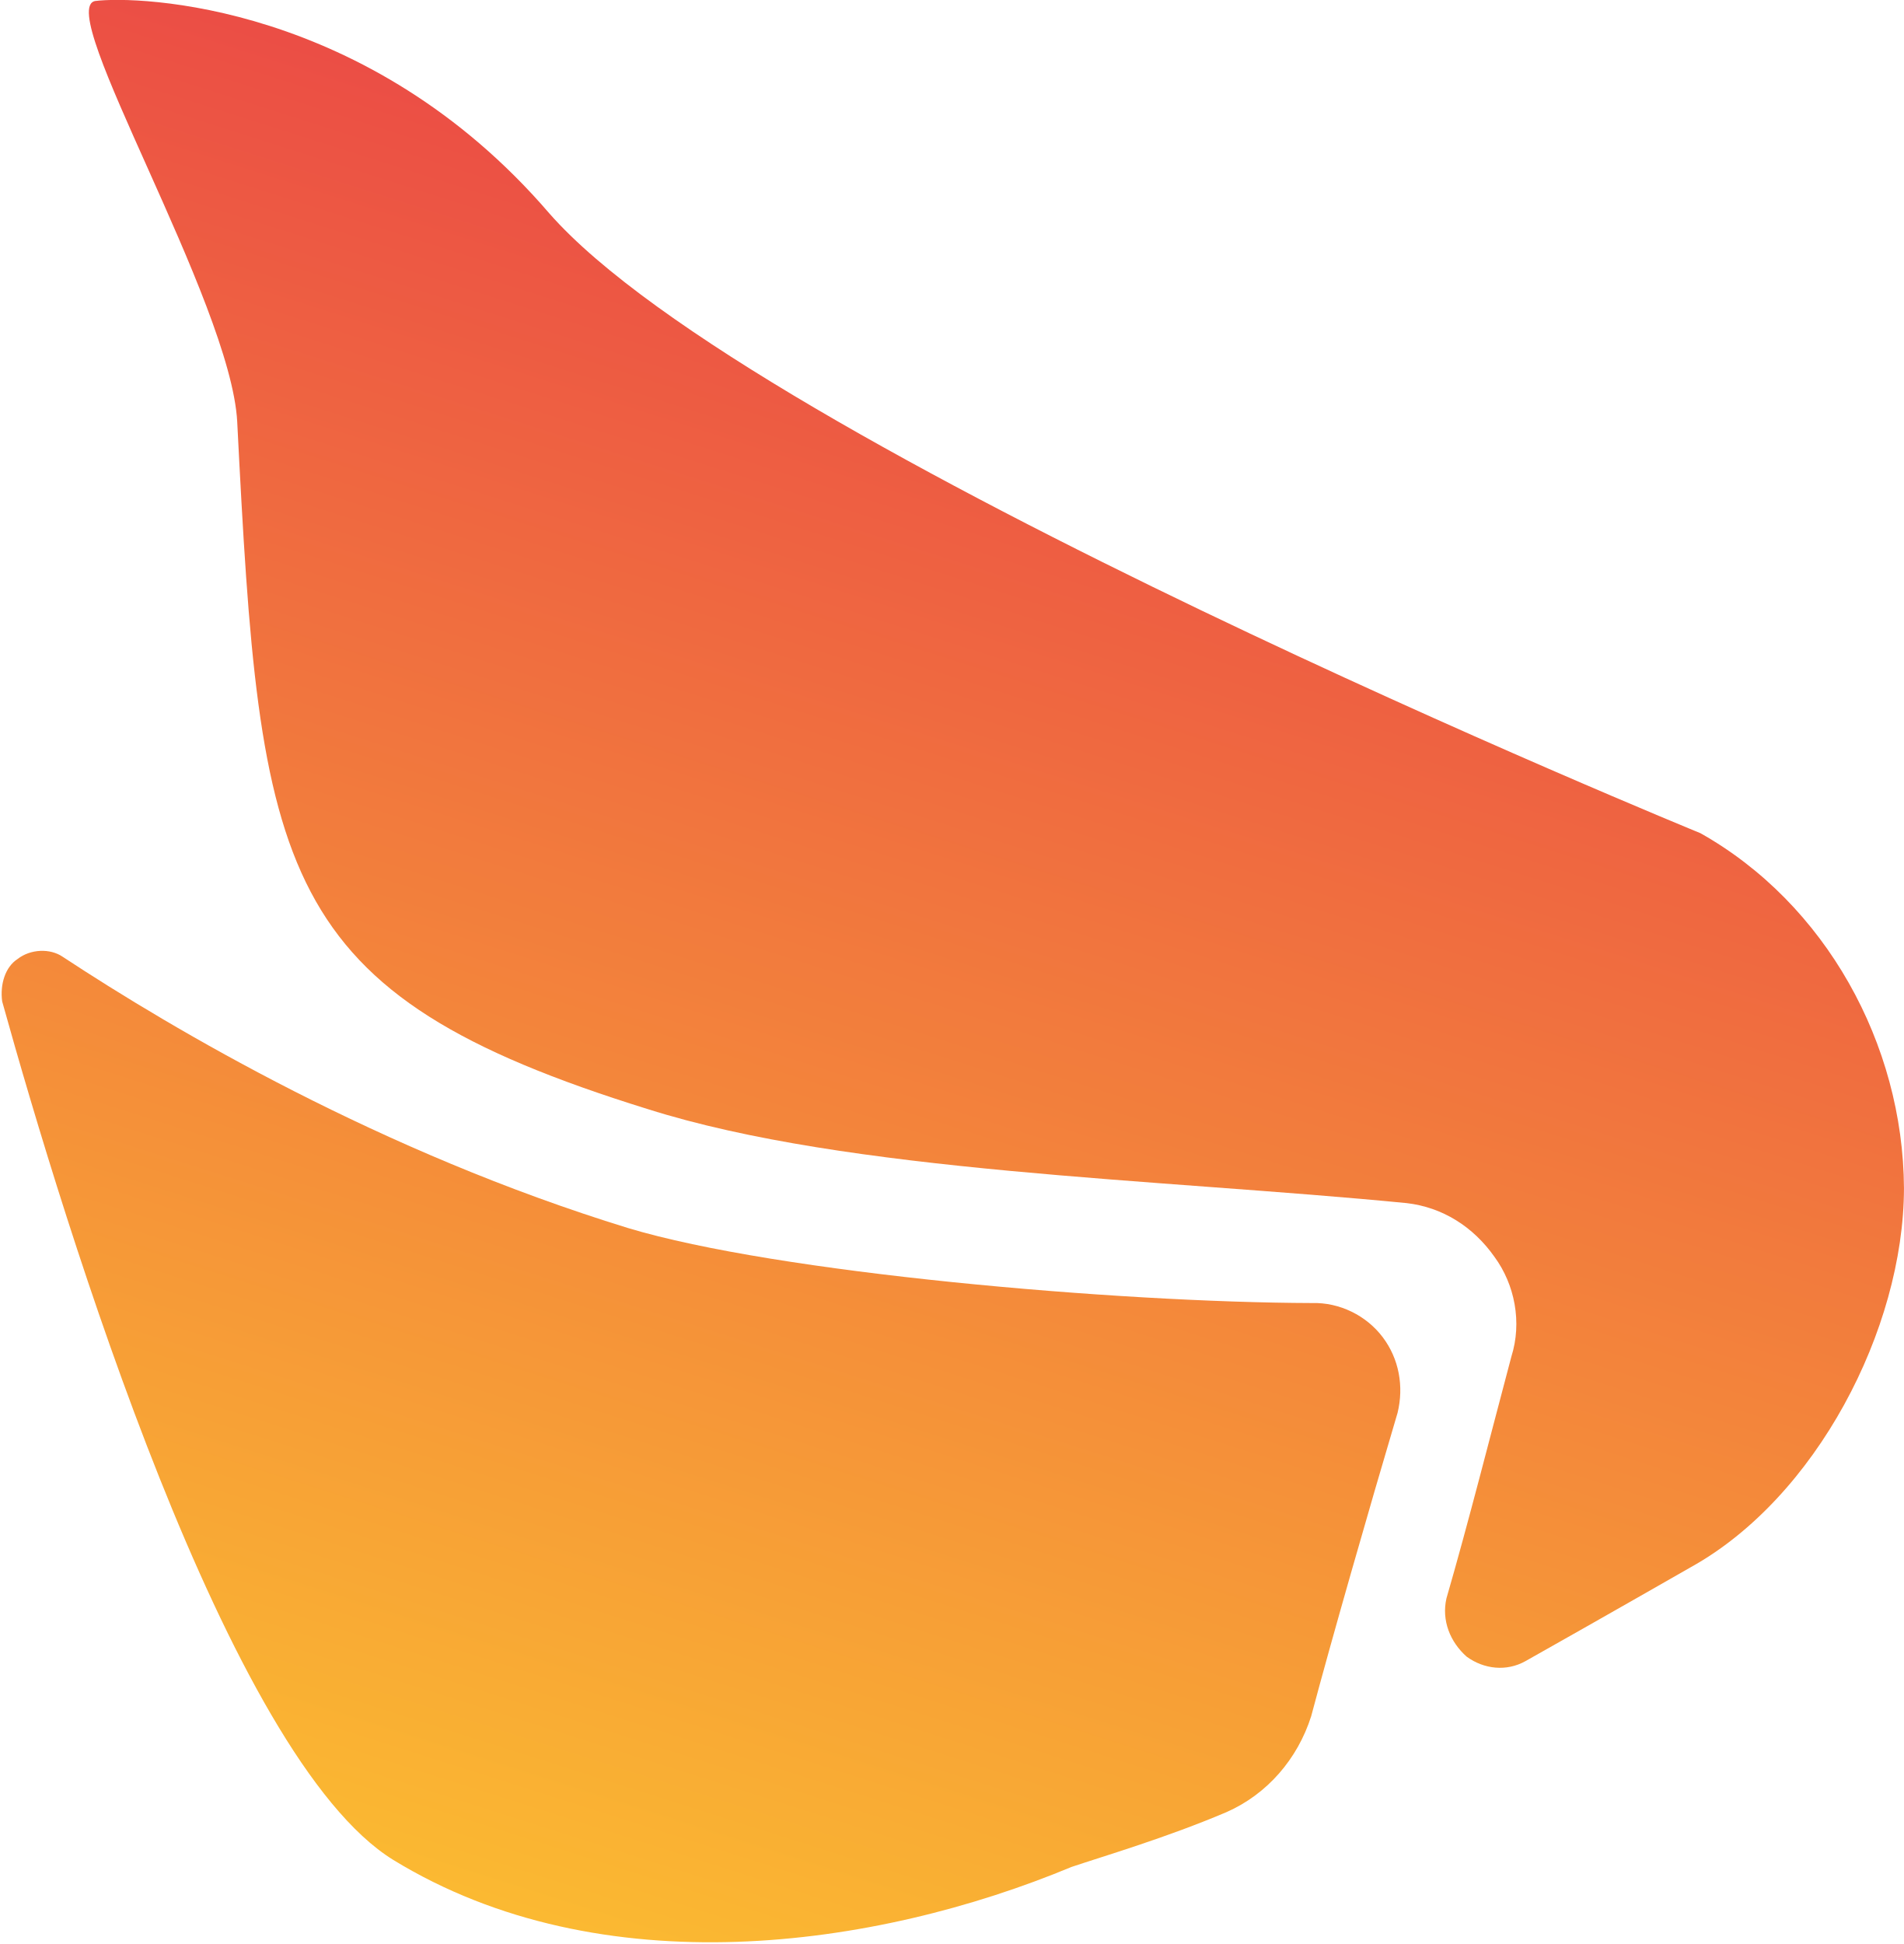
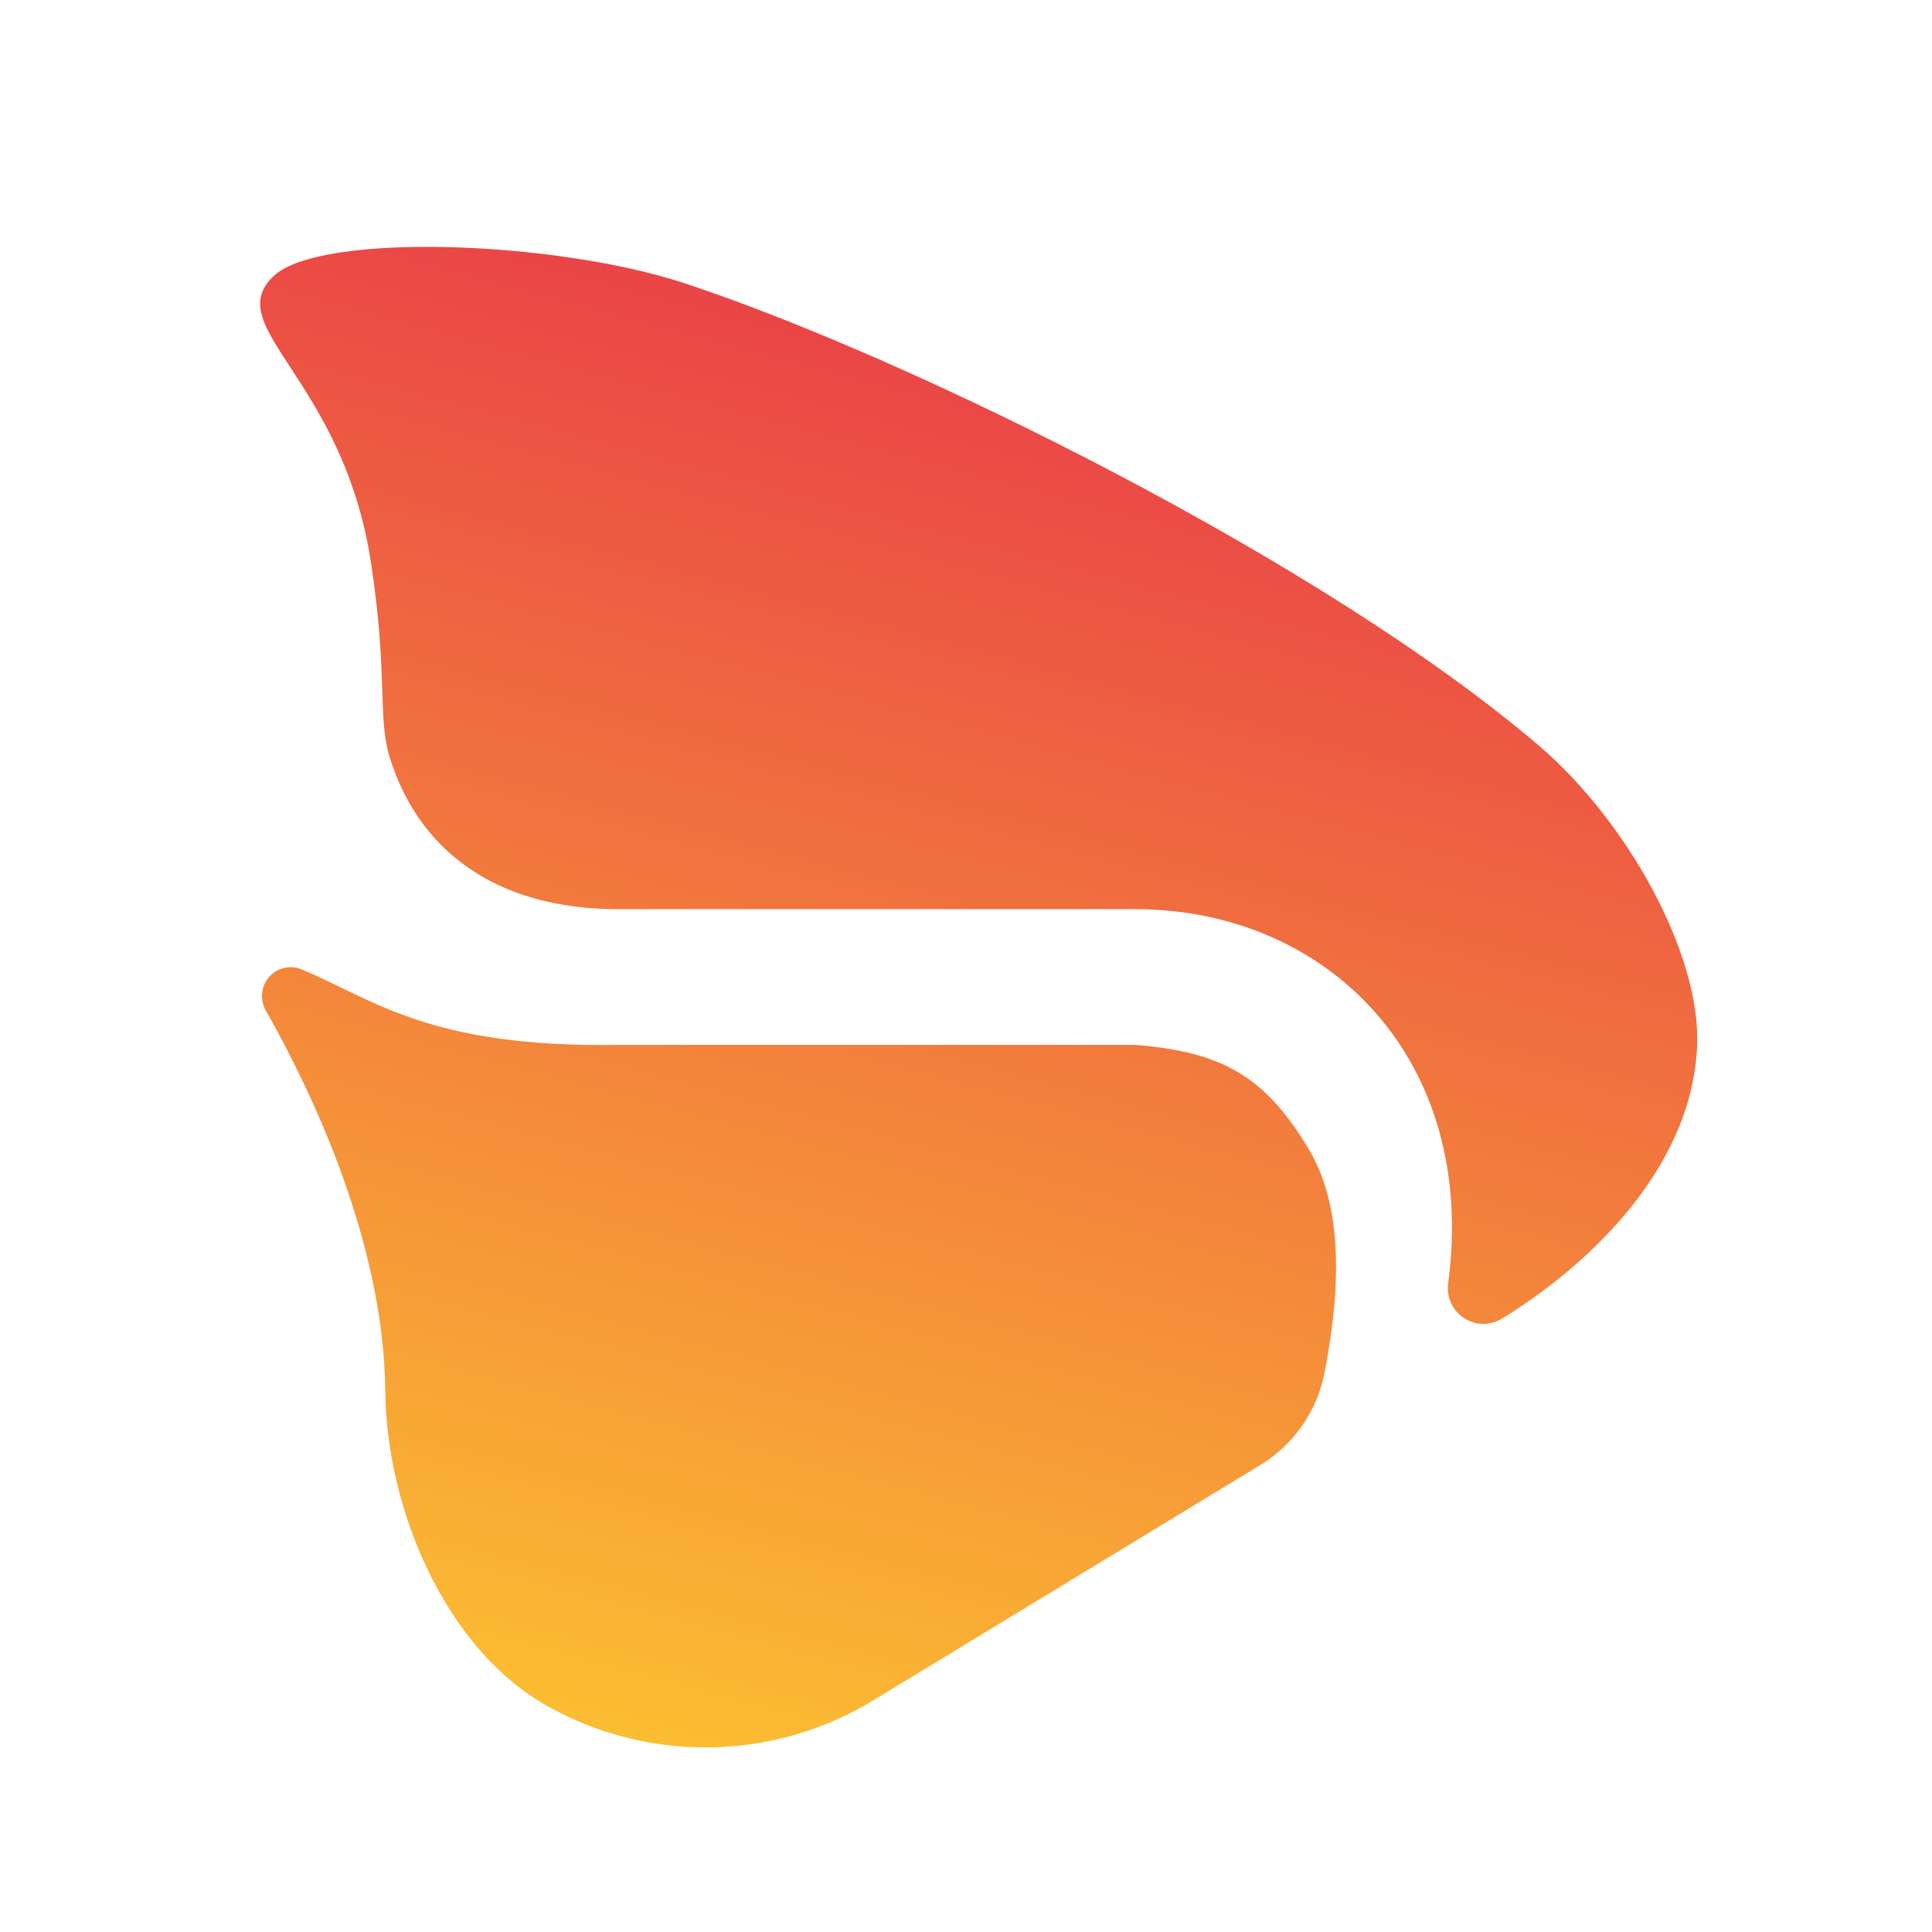
- <svg xmlns="http://www.w3.org/2000/svg" width="100%" height="100%" viewBox="0 0 999 1020" version="1.1" xml:space="preserve" style="fill-rule:evenodd;clip-rule:evenodd;stroke-linejoin:round;stroke-miterlimit:2;">
-   <g transform="matrix(1,0,0,1,-18,-1)">
+ <svg xmlns="http://www.w3.org/2000/svg" width="100%" height="100%" viewBox="0 0 1310 1310" version="1.1" xml:space="preserve" style="fill-rule:evenodd;clip-rule:evenodd;stroke-linejoin:round;stroke-miterlimit:2;">
+   <g transform="matrix(1,0,0,1,143,163)">
    <g id="fladder_icon" transform="matrix(1.62562,0,0,1.62562,-336.346,-293.316)">
-       <g transform="matrix(-219.465,692.872,568.765,180.155,539.36,136.978)">
-         <path d="M0.563,0.51C0.547,0.51 0.532,0.5 0.523,0.485C0.513,0.469 0.509,0.45 0.512,0.431C0.535,0.299 0.574,0.138 0.574,0.024C0.575,-0.188 0.527,-0.214 0.338,-0.3C0.288,-0.323 0.188,-0.462 0.179,-0.442C0.171,-0.421 0.143,-0.301 0.208,-0.173C0.279,-0.03 0.316,0.522 0.316,0.522C0.329,0.598 0.378,0.661 0.439,0.685C0.499,0.708 0.582,0.69 0.628,0.637C0.628,0.637 0.661,0.6 0.69,0.567C0.697,0.559 0.699,0.547 0.696,0.536C0.692,0.525 0.684,0.517 0.674,0.516C0.64,0.515 0.598,0.512 0.563,0.51Z" style="fill:url(#_Linear1);" />
-       </g>
-       <g transform="matrix(-219.465,692.872,568.765,180.155,476.499,117.067)">
-         <path d="M0.742,0.576C0.762,0.576 0.781,0.566 0.794,0.548C0.813,0.521 0.829,0.492 0.838,0.477C0.899,0.389 0.952,0.254 0.926,0.126C0.905,0.024 0.703,-0.146 0.615,-0.216C0.608,-0.22 0.6,-0.22 0.595,-0.215C0.589,-0.21 0.586,-0.2 0.588,-0.192C0.604,-0.123 0.628,0.004 0.627,0.144C0.626,0.228 0.593,0.408 0.567,0.509C0.563,0.523 0.565,0.539 0.572,0.551C0.579,0.563 0.59,0.57 0.602,0.571C0.647,0.572 0.707,0.574 0.742,0.576Z" style="fill:url(#_Linear2);" />
+       <g id="Icon.afdesign" transform="matrix(0.786906,0,0,0.786906,521.86,483.087)">
+         <g id="fladder_icon1">
+           <g id="Icon.afdesign1" transform="matrix(1,0,0,1,-512,-512)">
+             <path d="M206.525,401.388C200.042,380.411 205.693,358.337 196.685,298.676C181.855,200.461 116.545,173.39 144.907,146.369C169.469,122.969 294.071,127.376 363.154,150.212C481.515,189.339 701.453,297.422 815.866,395.383C862.487,435.299 901.559,505.671 899.534,554.192C896.714,621.784 838.105,673.162 796.053,698.943C789.852,702.701 782.046,702.576 775.968,698.62C769.891,694.665 766.616,687.578 767.542,680.386C783.554,561.22 703.439,481.875 601.656,481.875L327.704,481.875C261.031,481.875 221.297,449.191 206.525,401.388ZM702.017,727.619C698.075,747.983 685.721,765.737 667.997,776.511C607.102,813.553 462.561,901.416 462.561,901.416C409.732,933.443 343.74,934.501 289.91,904.185C236.081,873.869 204.798,800.132 204.176,737.209C203.395,658.204 165.01,578.173 140.793,535.433C137.579,529.776 138.307,522.703 142.607,517.82C146.907,512.937 153.831,511.319 159.849,513.792C197.069,529.174 227.02,555.47 327.704,553.805L601.656,553.805C647.877,557.512 670.954,570.501 694.251,610.125C713.916,643.57 708.939,692.284 702.017,727.619Z" style="fill:url(#_Linear1);" />
+           </g>
+           <g id="Icon.afdesign2">
+                     </g>
+         </g>
      </g>
    </g>
  </g>
  <defs>
-     <linearGradient id="_Linear1" x1="0" y1="0" x2="1" y2="0" gradientUnits="userSpaceOnUse" gradientTransform="matrix(1,5.55112e-17,0,-1,0,0.24555)">
-       <stop offset="0" style="stop-color:rgb(232,55,73);stop-opacity:1" />
-       <stop offset="1" style="stop-color:rgb(252,194,48);stop-opacity:1" />
-     </linearGradient>
-     <linearGradient id="_Linear2" x1="0" y1="0" x2="1" y2="0" gradientUnits="userSpaceOnUse" gradientTransform="matrix(1,5.55112e-17,0,-1,0,0.356071)">
+     <linearGradient id="_Linear1" x1="0" y1="0" x2="1" y2="0" gradientUnits="userSpaceOnUse" gradientTransform="matrix(-237.796,835.907,-835.907,-237.796,508.38,98.5713)">
      <stop offset="0" style="stop-color:rgb(232,55,73);stop-opacity:1" />
      <stop offset="1" style="stop-color:rgb(252,194,48);stop-opacity:1" />
    </linearGradient>
  </defs>
</svg>
